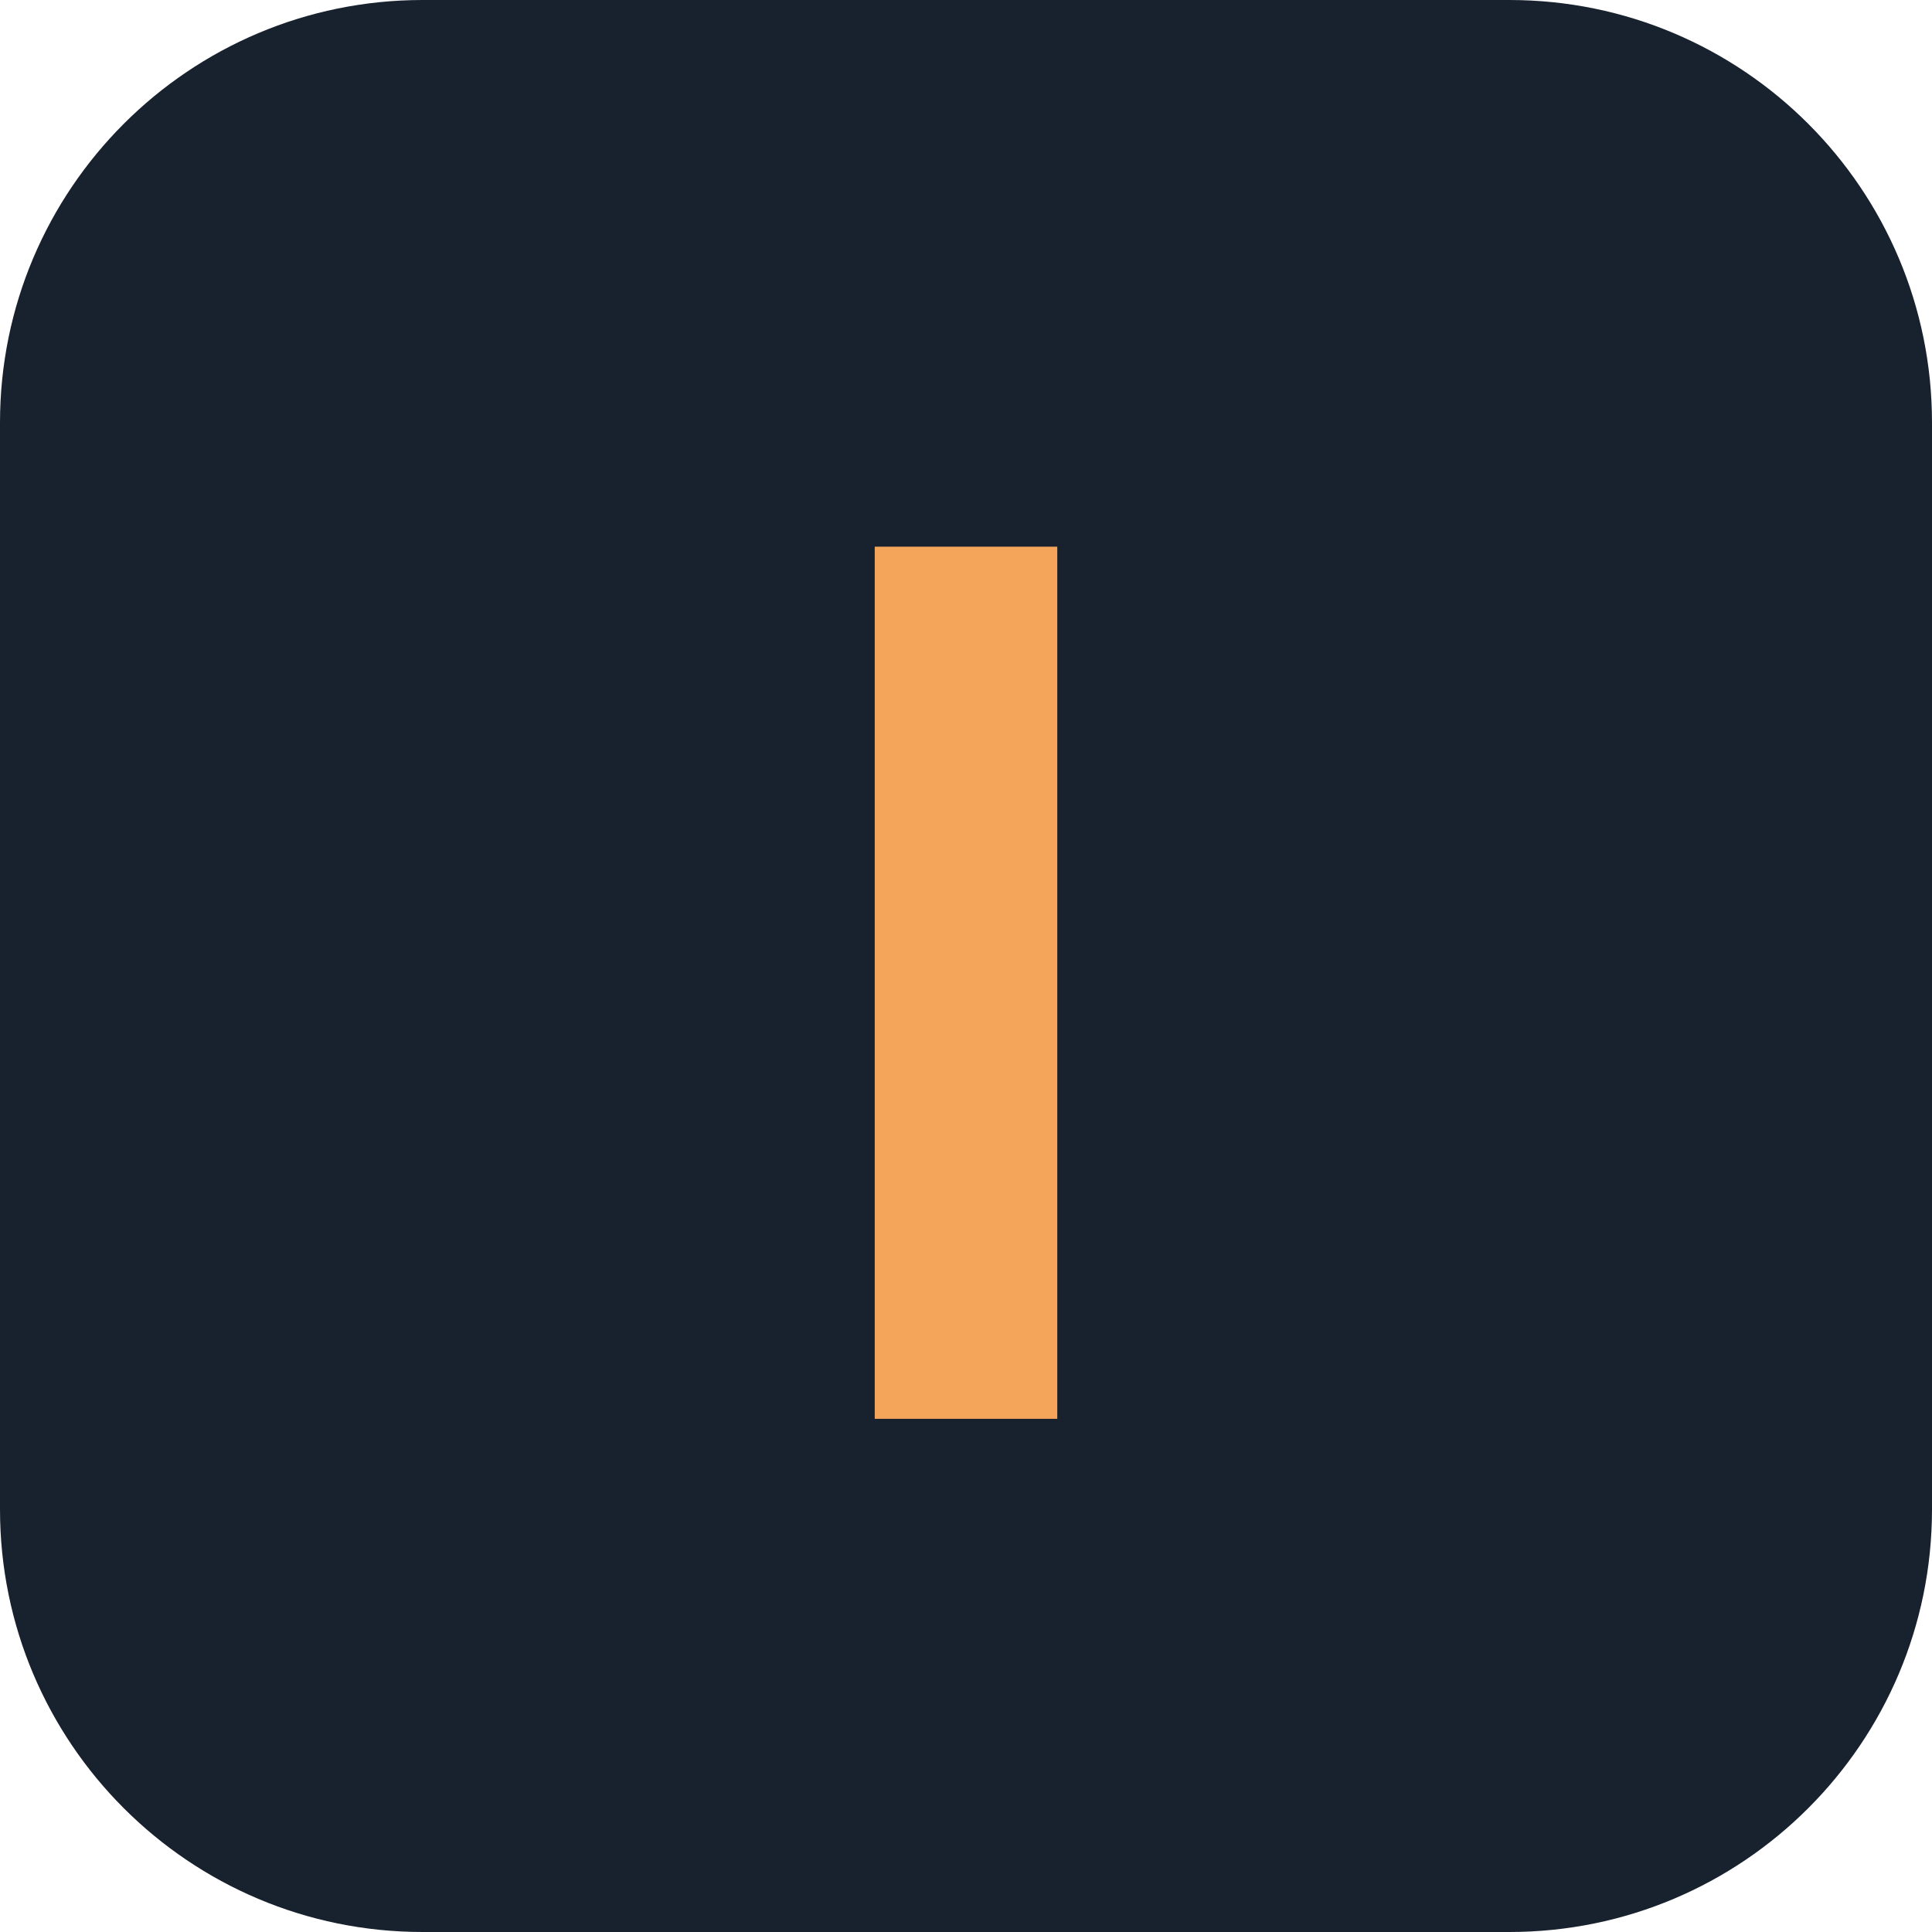
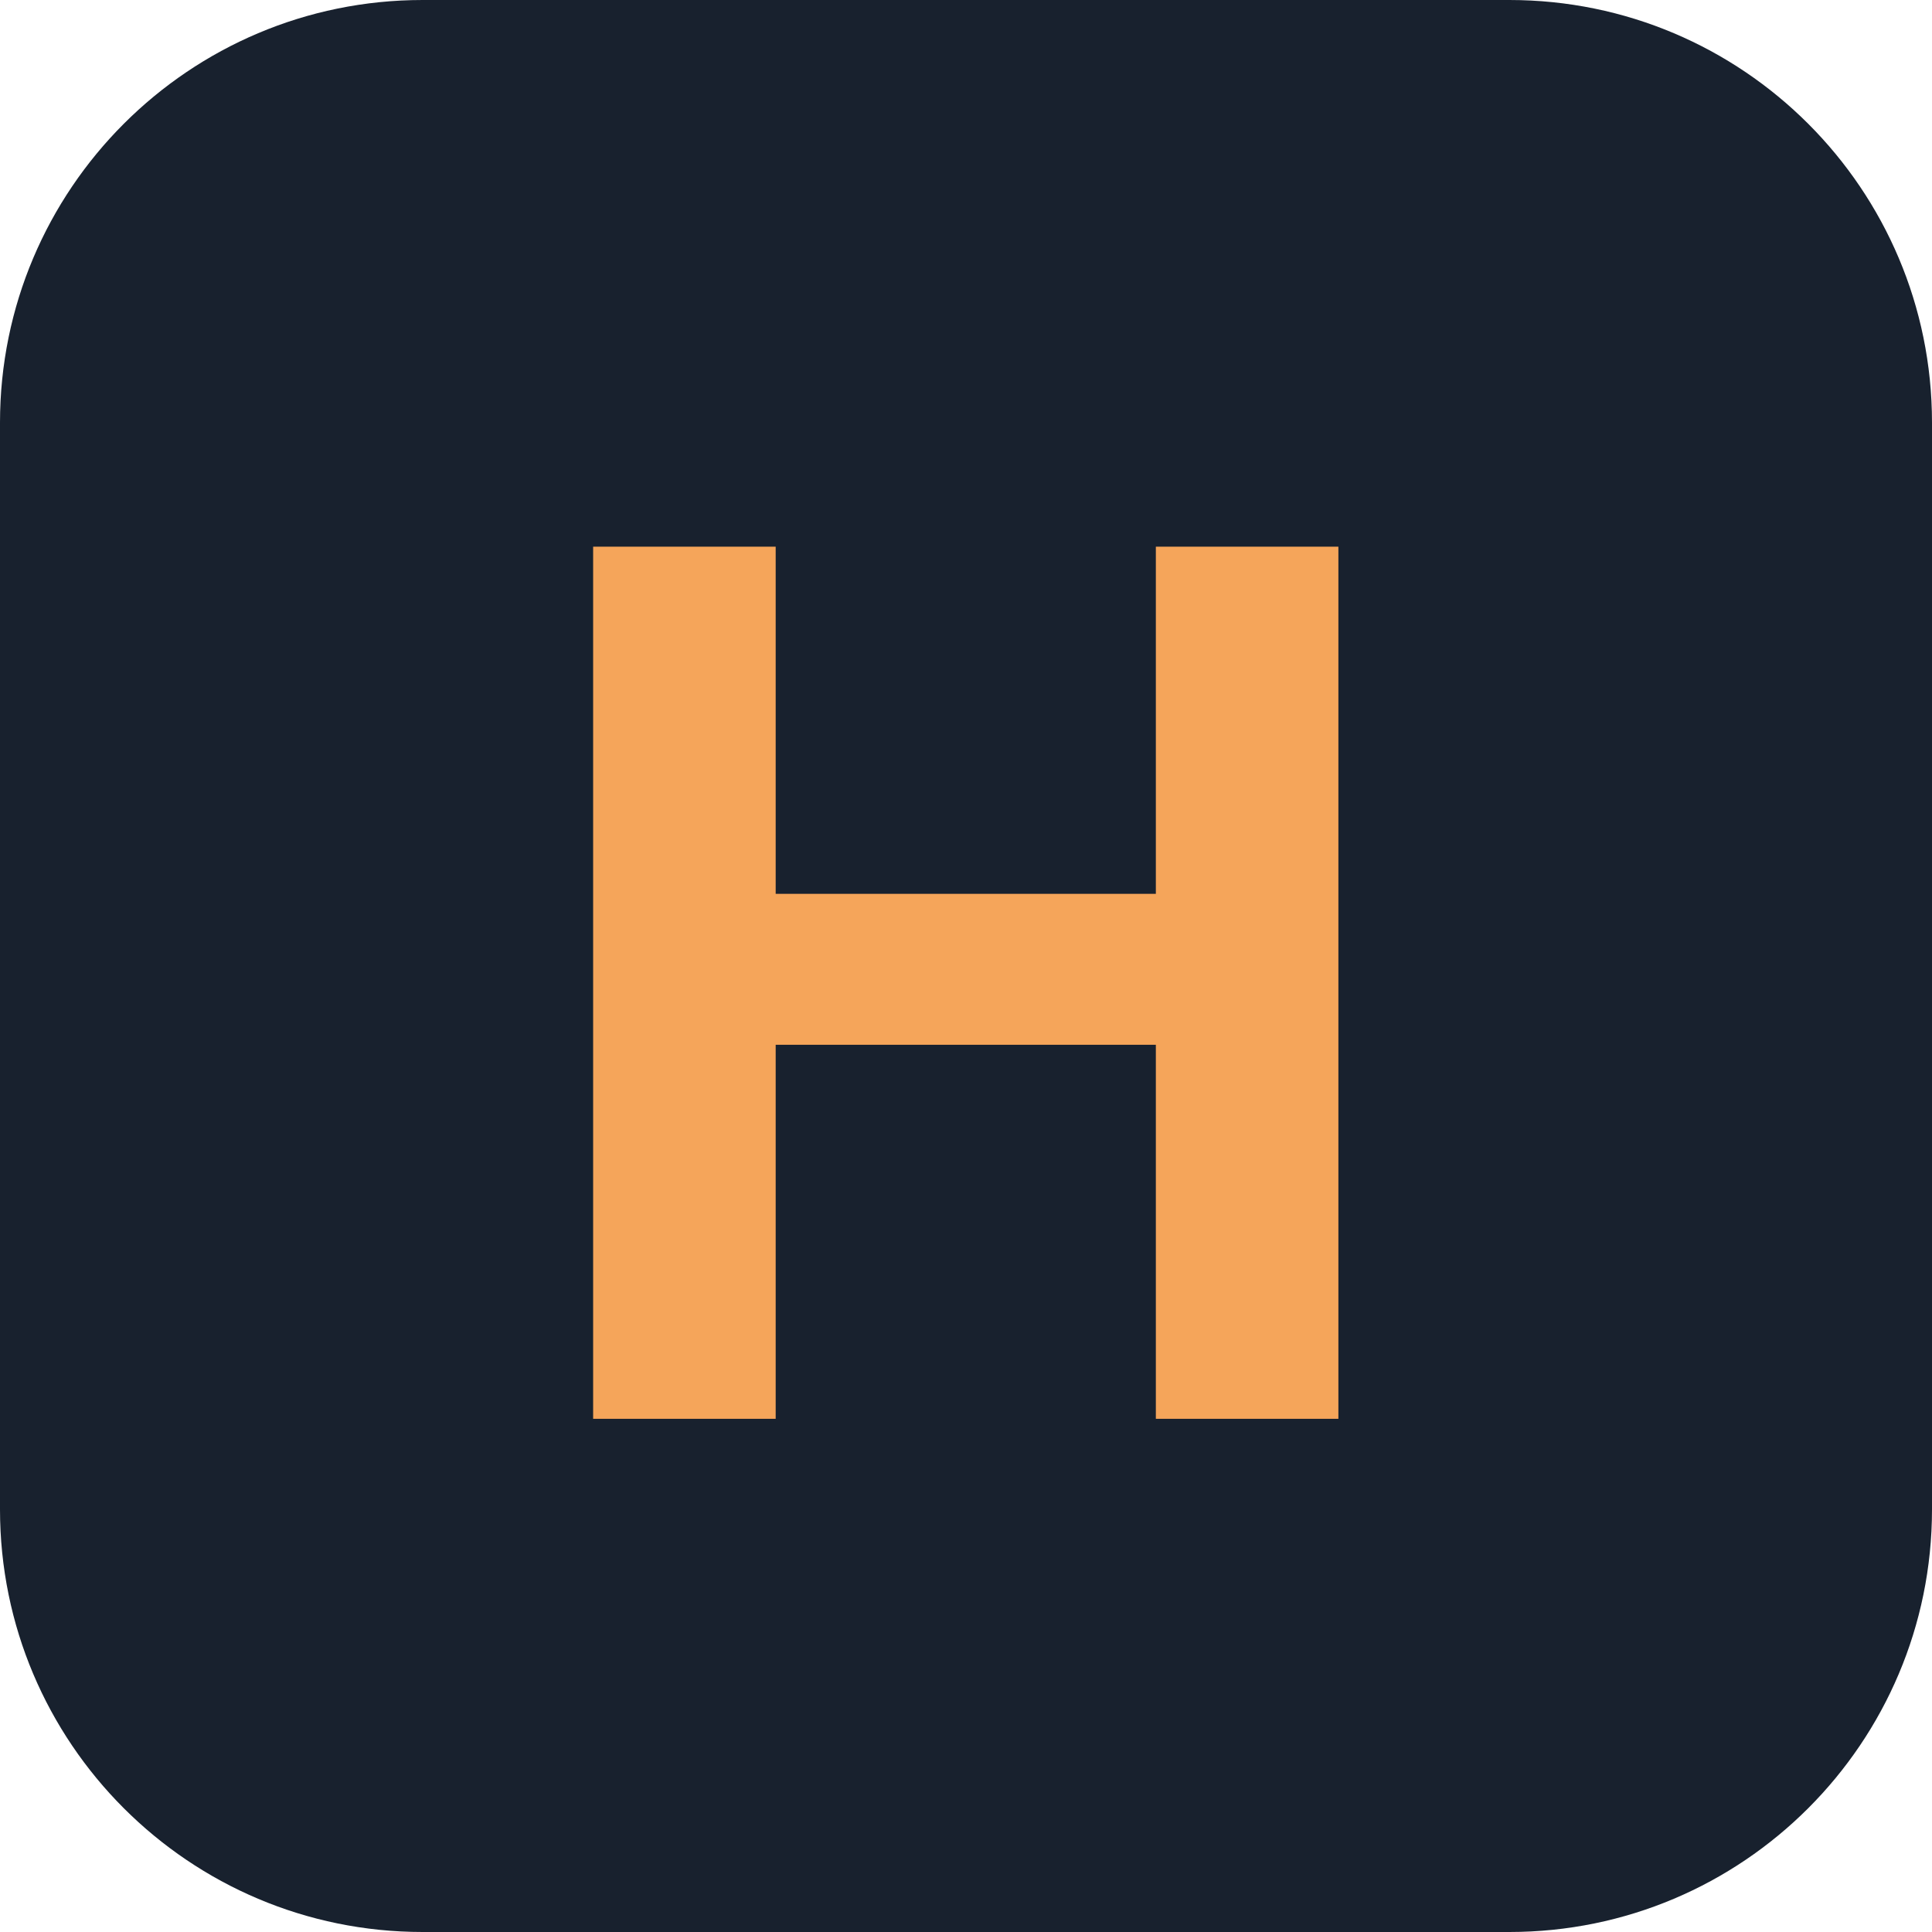
<svg xmlns="http://www.w3.org/2000/svg" viewBox="0 0 64 64">
  <rect width="64" height="64" rx="14" fill="#18212e" />
-   <text x="32" y="47" text-anchor="middle" font-family="Arial, Helvetica, sans-serif" font-weight="700" font-size="42" fill="#f5a55a">I</text>
+   <text x="32" y="47" text-anchor="middle" font-family="Arial, Helvetica, sans-serif" font-weight="700" font-size="42" fill="#f5a55a">H</text>
</svg>
